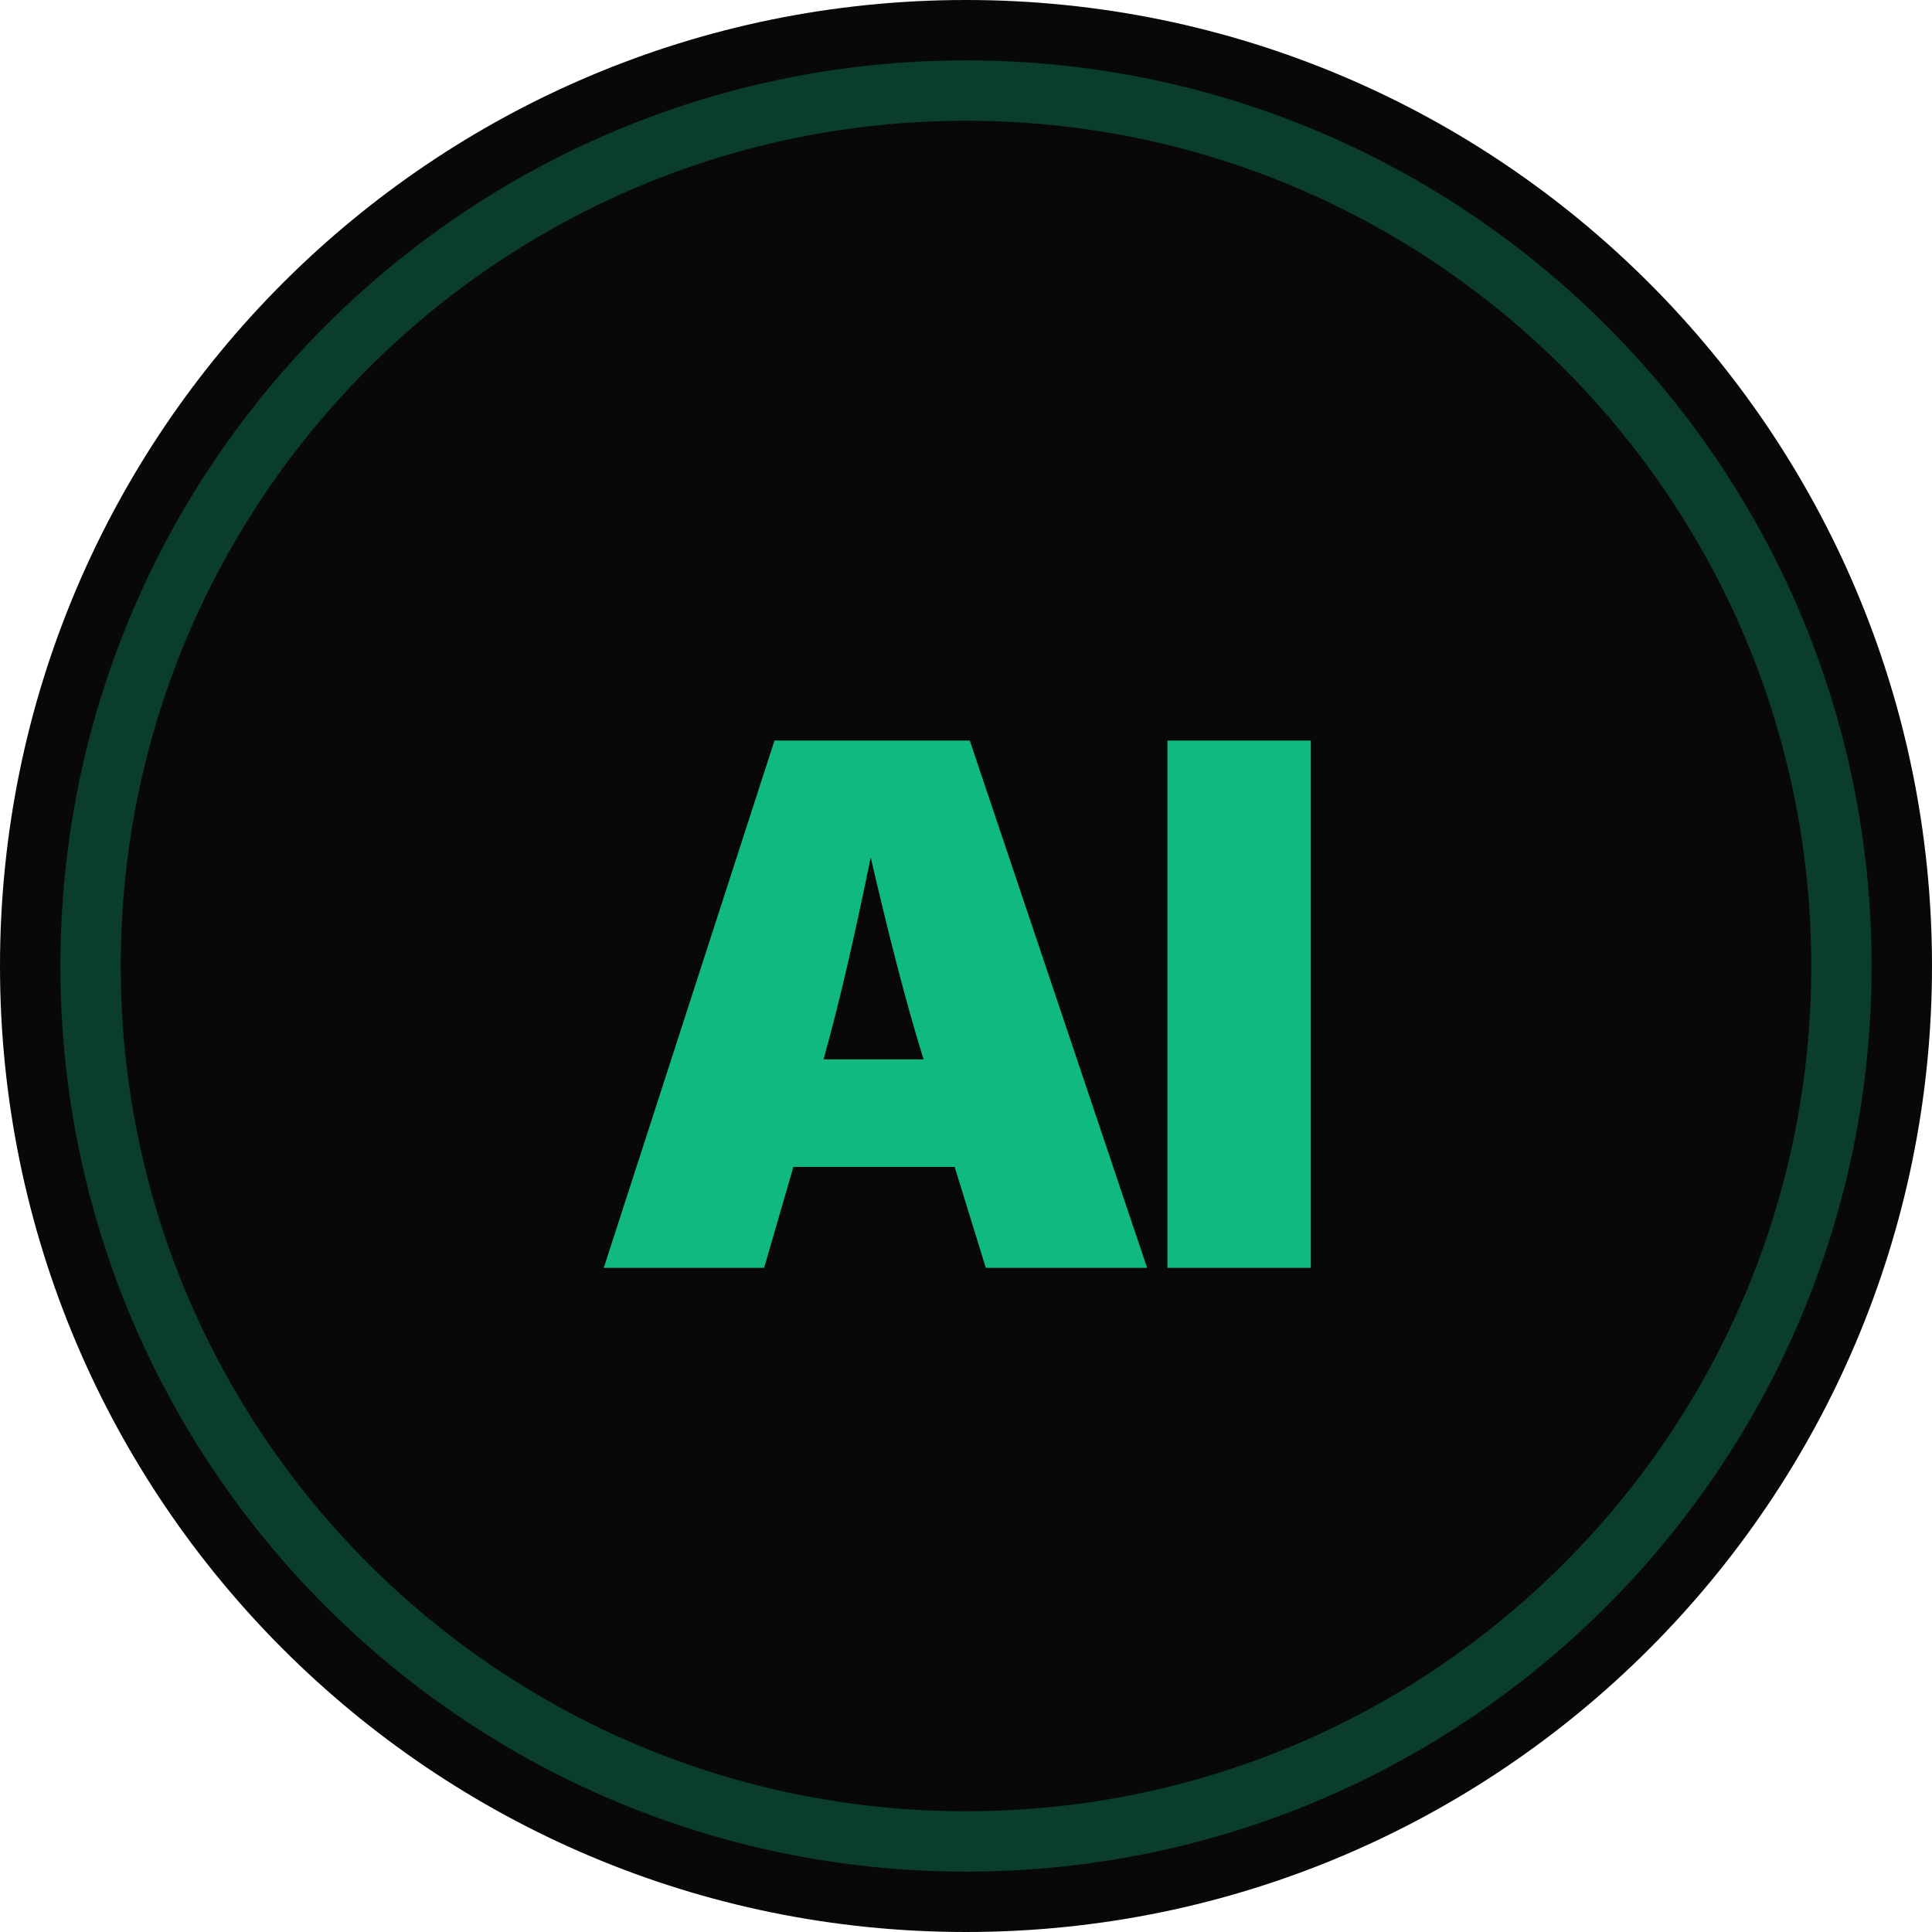
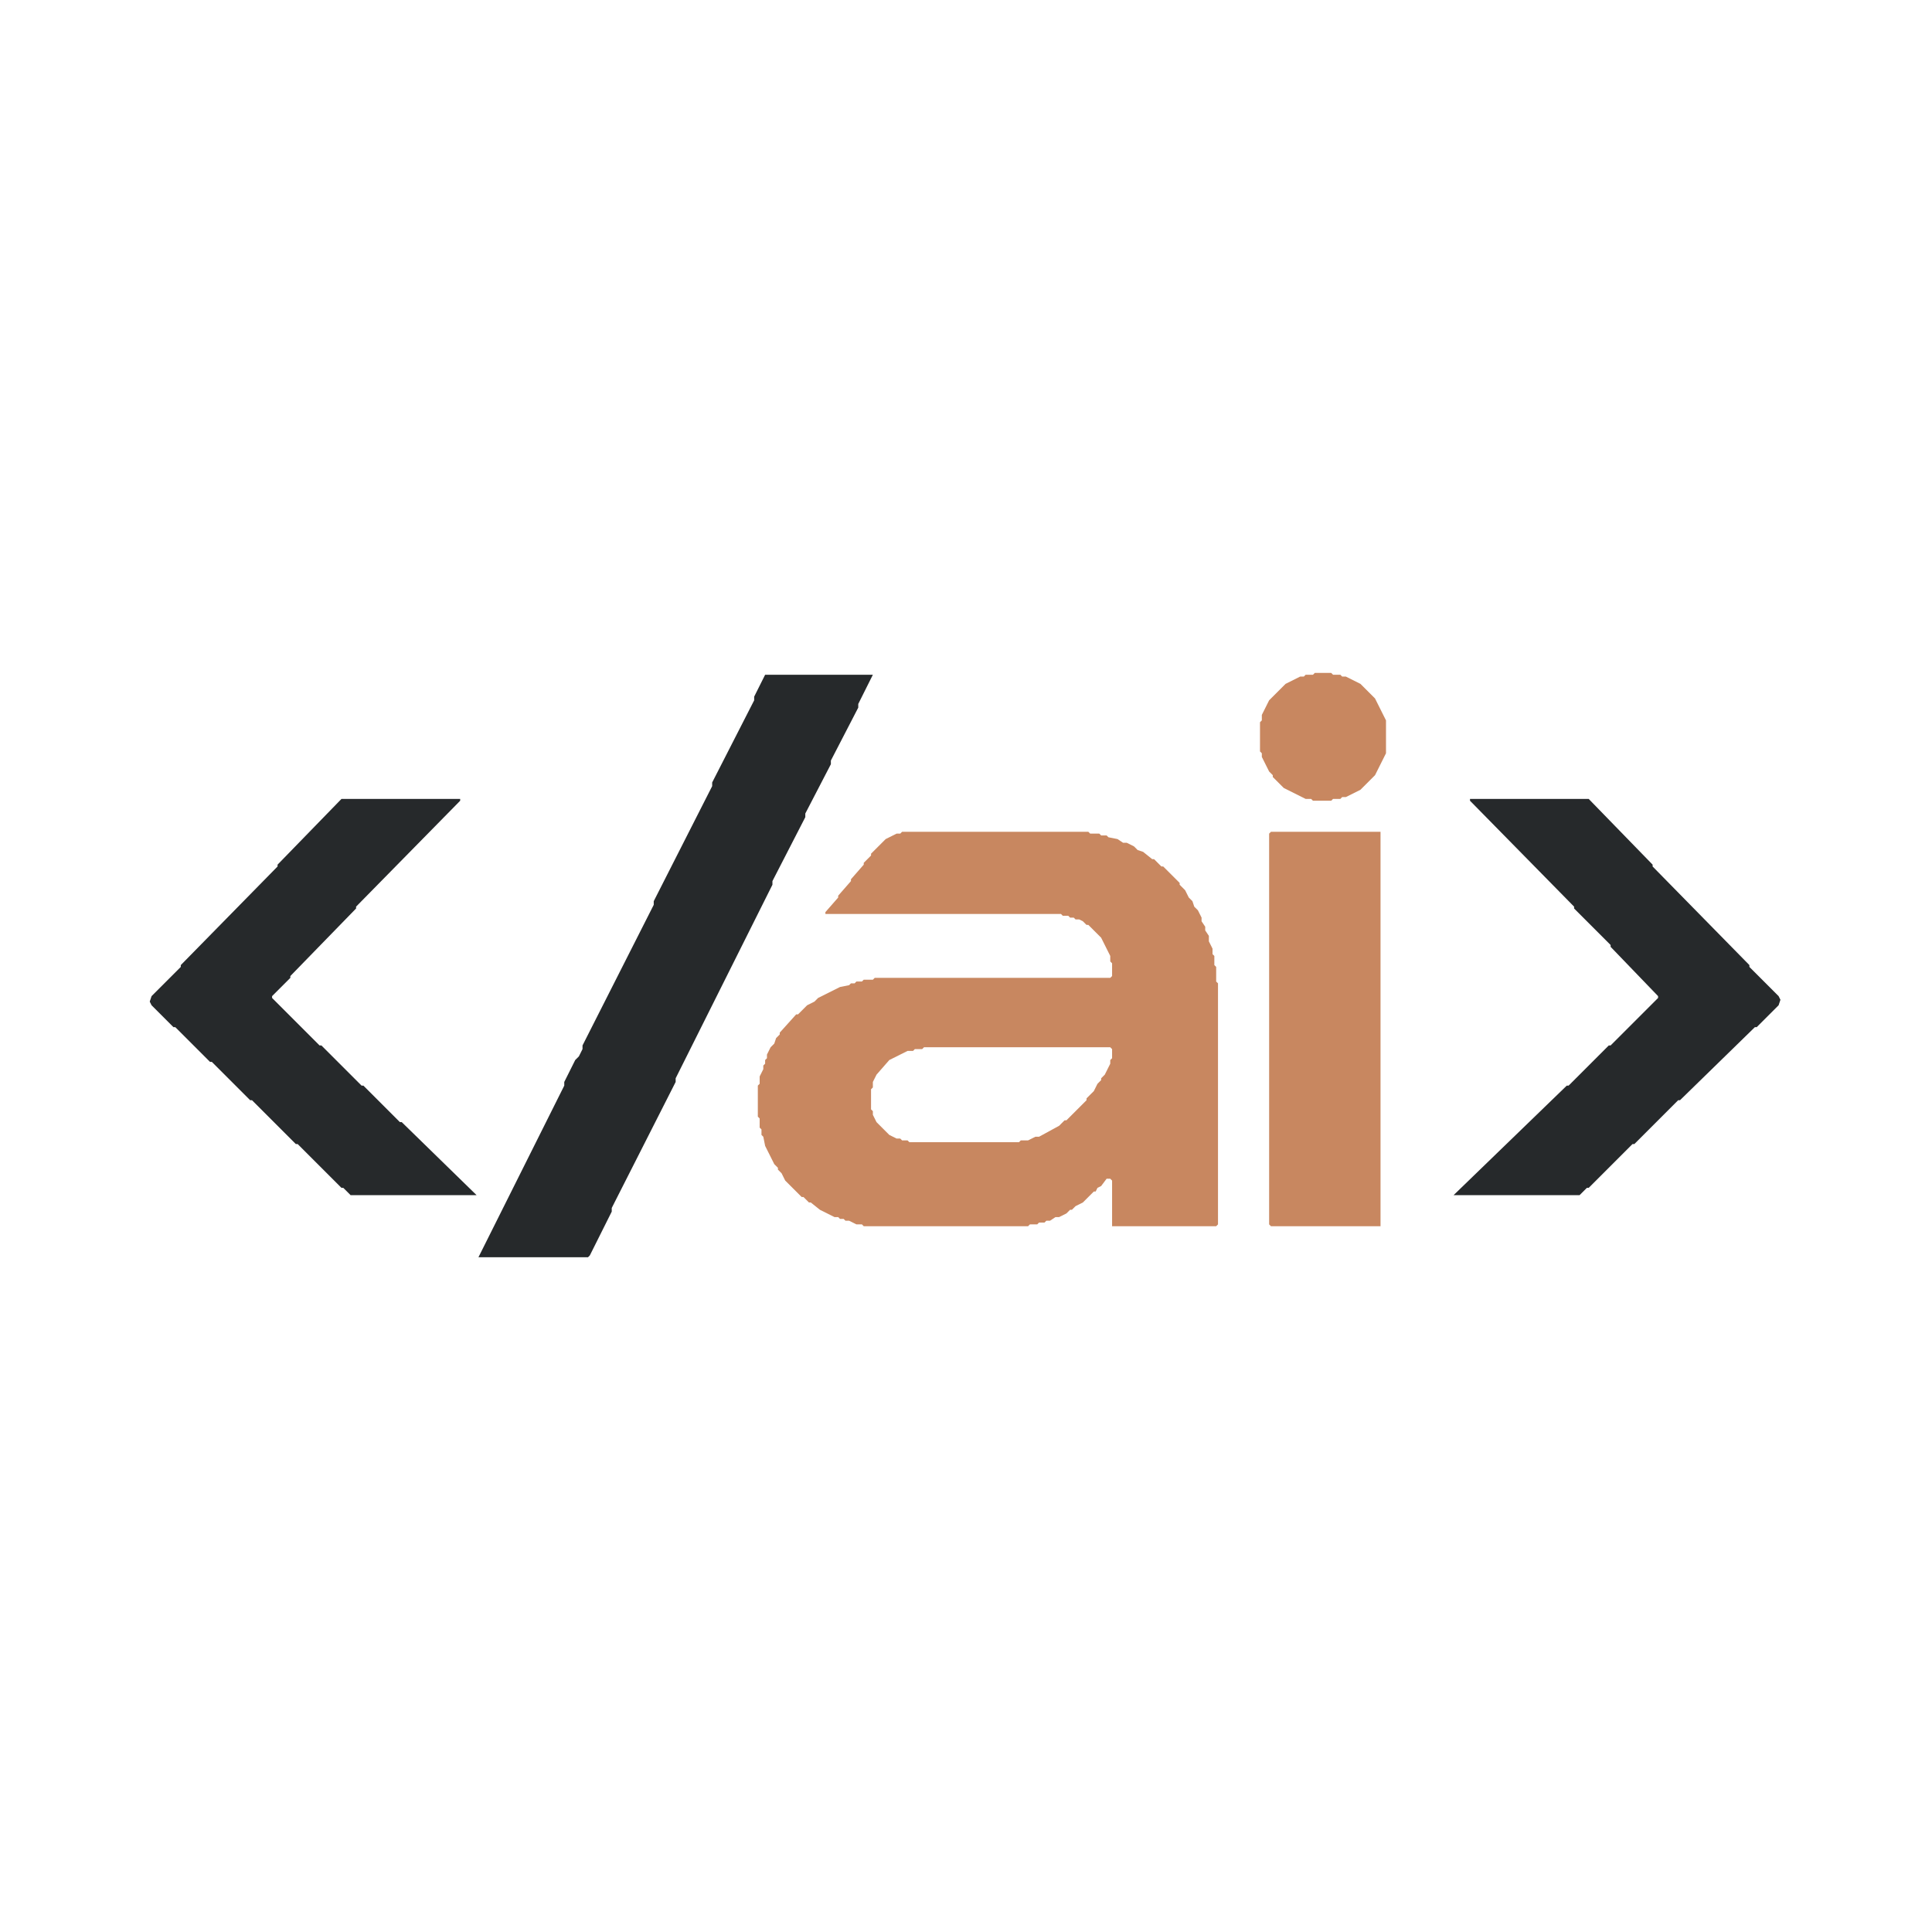
- <svg xmlns="http://www.w3.org/2000/svg" width="32" height="32" viewBox="0 0 32 32" fill="none">
-   <circle cx="16" cy="16" r="16" fill="#080808" />
-   <circle cx="16" cy="16" r="14.5" stroke="#10b981" stroke-opacity="0.3" stroke-width="1" />
-   <text x="16" y="21" text-anchor="middle" font-family="system-ui, -apple-system, sans-serif" font-size="12" font-weight="900" fill="#10b981" letter-spacing="-0.5">AI</text>
+ <svg xmlns="http://www.w3.org/2000/svg" width="64" height="64" viewBox="-70 -270 1058 885" role="img" aria-label="Apex Innovate code logo, closing tag ai">
+   <path fill="#26292B" fill-rule="evenodd" d="M735,81 735,82 792,140 792,141 812,161 812,162 838,189 838,190 812,216 811,216 789,238 788,238 726,298 795,298 799,294 800,294 824,270 825,270 849,246 850,246 891,206 892,206 904,194 905,191 904,189 888,173 888,172 835,118 835,117 800,81Z M117,81 82,117 82,118 29,172 29,173 13,189 12,192 13,194 25,206 26,206 45,225 46,225 67,246 68,246 92,270 93,270 117,294 118,294 122,298 191,298 150,258 149,258 129,238 128,238 106,216 105,216 79,190 79,189 89,179 89,178 125,141 125,140 182,82 182,81Z M408,13 349,13 343,25 343,27 320,72 320,74 288,137 288,139 249,216 249,218 247,222 245,224 239,236 239,238 192,332 252,332 253,331 265,307 265,305 300,236 300,234 353,128 353,126 371,91 371,89 385,62 385,60 400,31 400,29Z" />
+   <path fill="#C88760" fill-rule="evenodd" d="M626,99 625,100 625,314 626,315 686,315 686,99Z M415,103 407,111 407,112 403,116 403,117 396,125 396,126 389,134 389,135 382,143 382,144 511,144 512,145 515,145 516,146 518,146 519,147 521,147 523,148 525,150 526,150 533,157 538,167 538,170 539,171 539,178 538,179 409,179 408,180 403,180 402,181 399,181 398,182 396,182 395,183 390,184 378,190 376,192 372,194 367,199 366,199 357,209 357,210 355,212 354,215 352,217 350,221 350,223 349,224 349,226 348,227 348,229 346,233 346,237 345,238 345,255 346,256 346,261 347,262 347,265 348,266 349,271 354,281 356,283 356,284 358,286 360,290 369,299 370,299 373,302 374,302 379,306 387,310 389,310 390,311 392,311 393,312 395,312 399,314 402,314 403,315 493,315 494,314 498,314 499,313 502,313 503,312 505,312 508,310 510,310 514,308 516,306 517,306 519,304 523,302 529,296 530,296 531,294 533,293 536,289 538,289 539,290 539,315 596,315 597,314 597,182 596,181 596,173 595,172 595,167 594,166 594,163 592,159 592,156 590,153 590,151 588,148 588,146 586,142 584,140 583,137 581,135 579,131 576,128 576,127 567,118 566,118 562,114 561,114 556,110 553,109 551,107 547,105 545,105 542,103 537,102 536,101 533,101 532,100 527,100 526,99 424,99 423,100 421,100Z M407,251 407,240 408,239 408,236 410,232 417,224 427,219 430,219 431,218 435,218 436,217 538,217 539,218 539,223 538,224 538,226 535,232 533,234 533,235 531,237 529,241 525,245 525,246 514,257 513,257 510,260 499,266 497,266 493,268 489,268 488,269 428,269 427,268 424,268 423,267 421,267 417,265 410,258 408,254 408,252Z M650,12 649,13 645,13 644,14 642,14 634,18 625,27 621,35 621,38 620,39 620,55 621,56 621,58 625,66 627,68 627,69 633,75 645,81 648,81 649,82 659,82 660,81 664,81 665,80 667,80 675,76 683,68 689,56 689,38 683,26 675,18 667,14 665,14 664,13 660,13 659,12Z" />
</svg>
